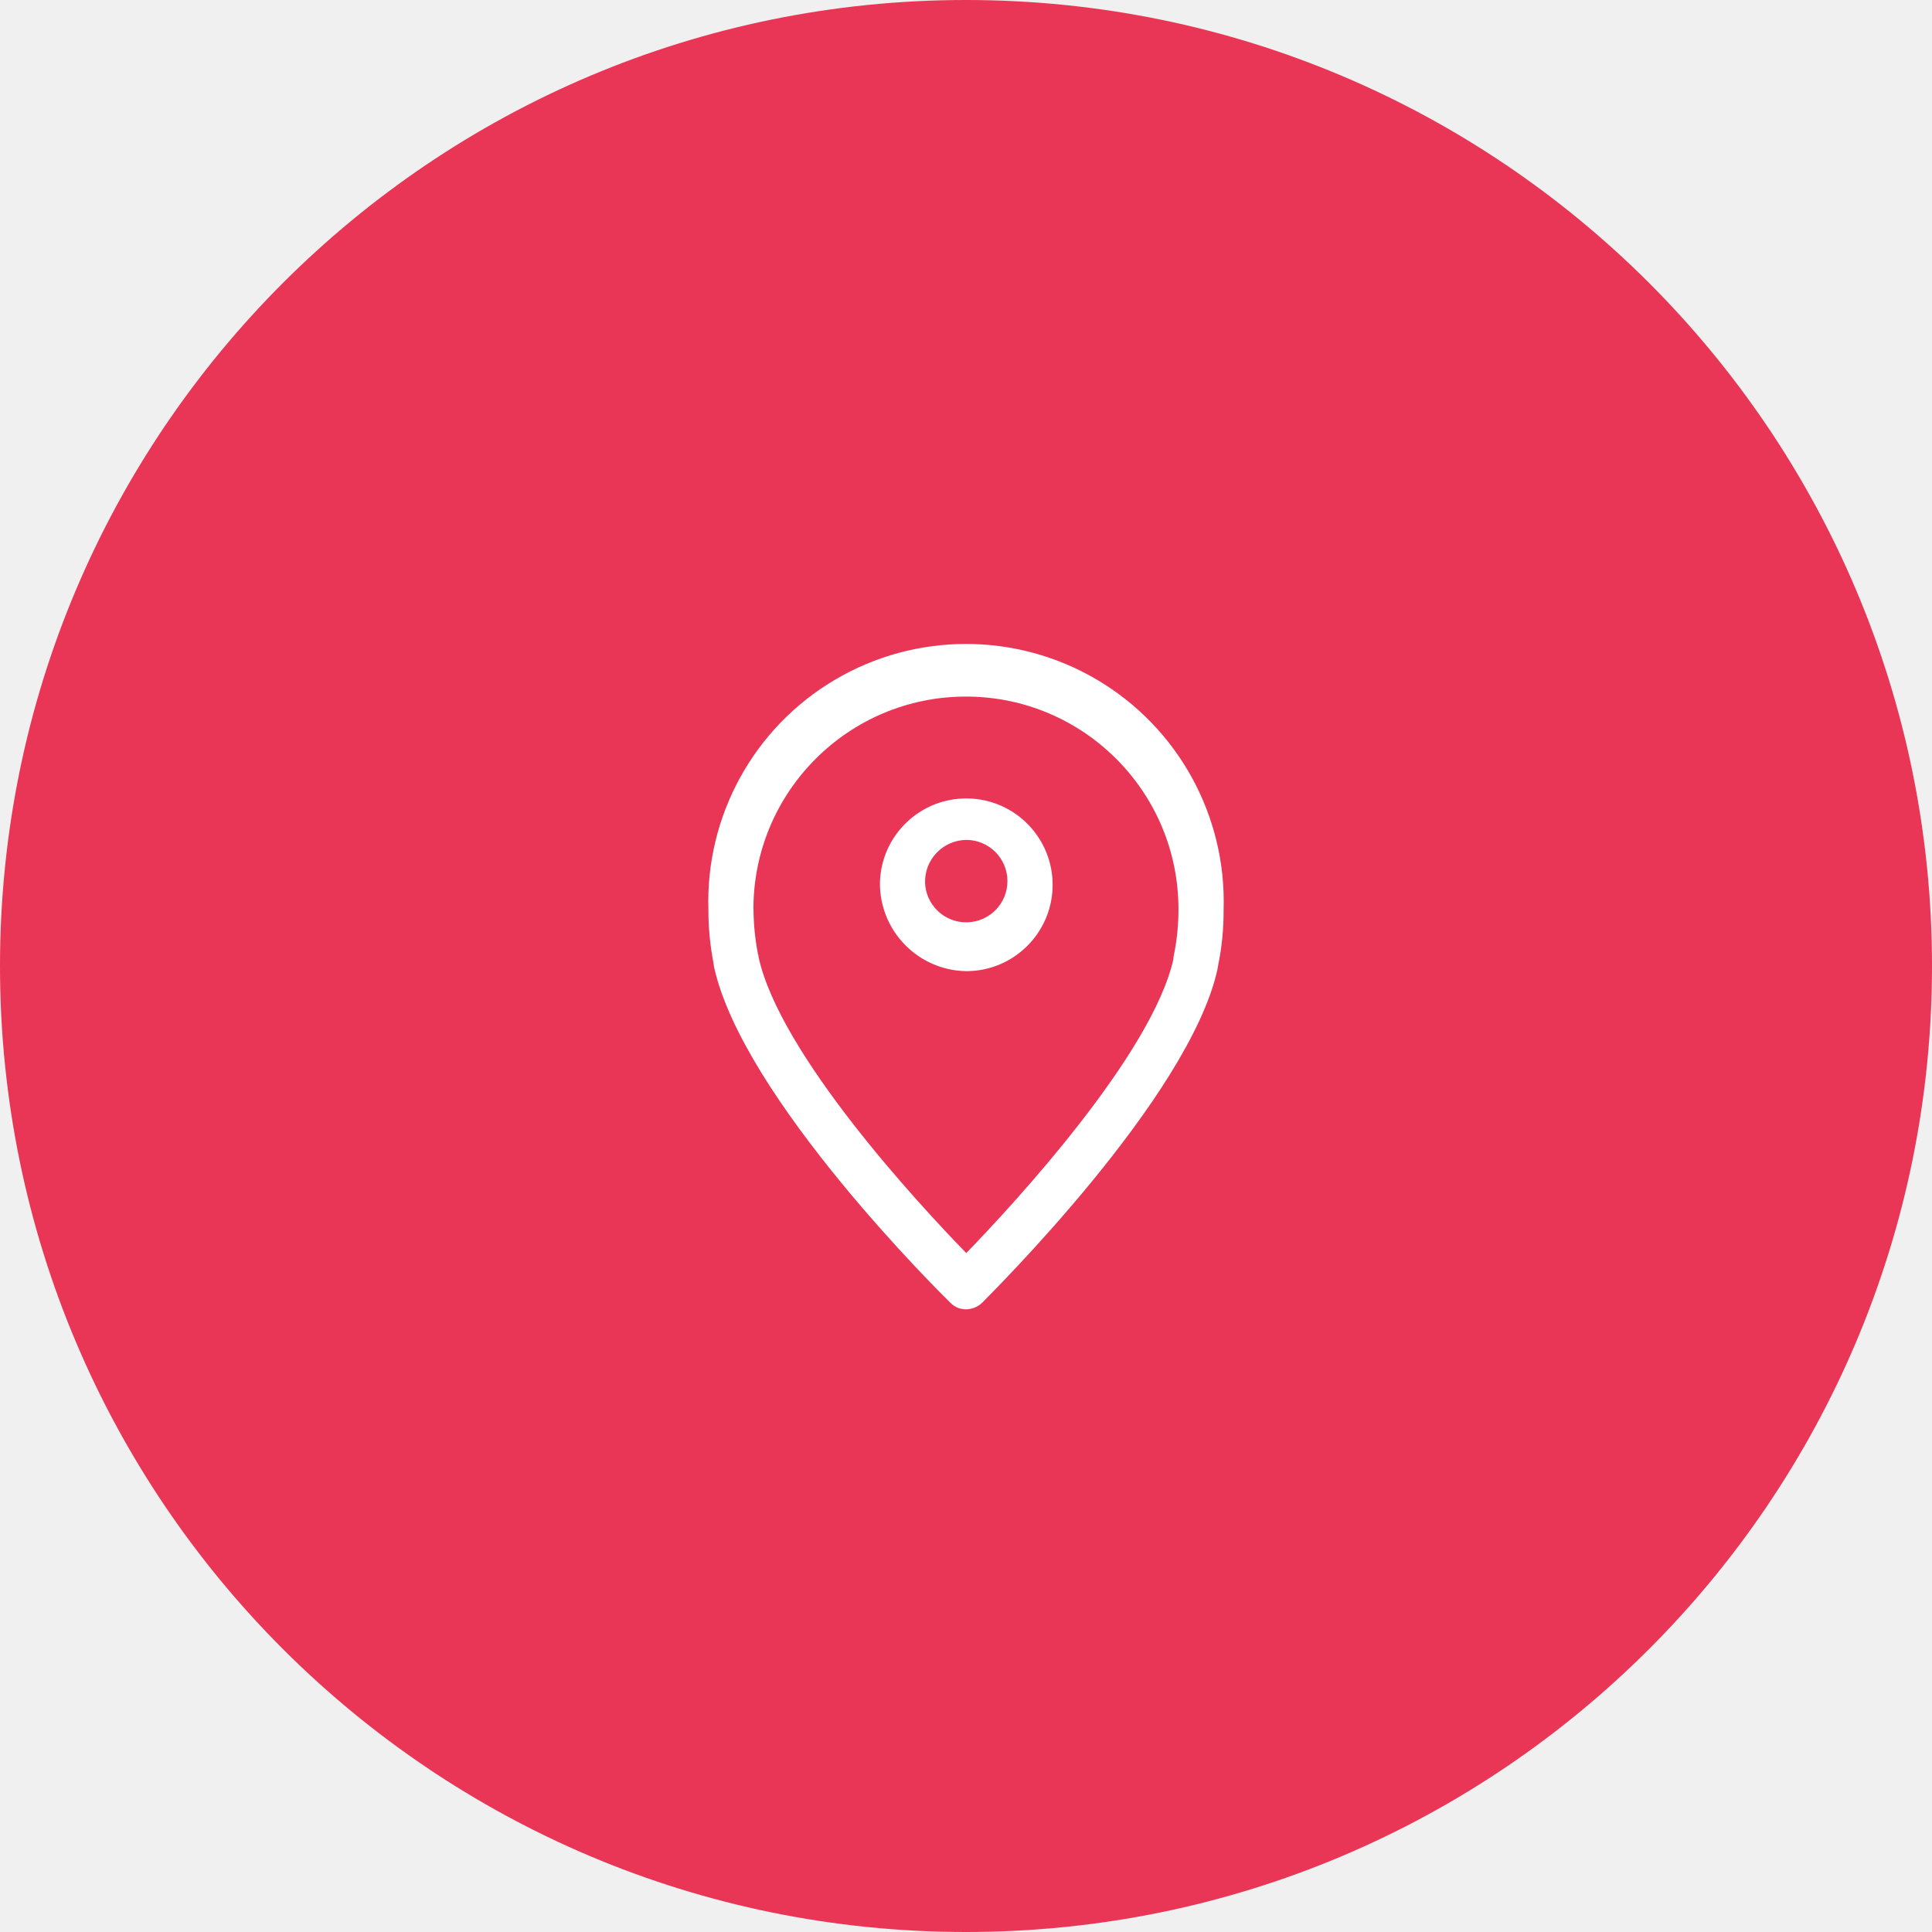
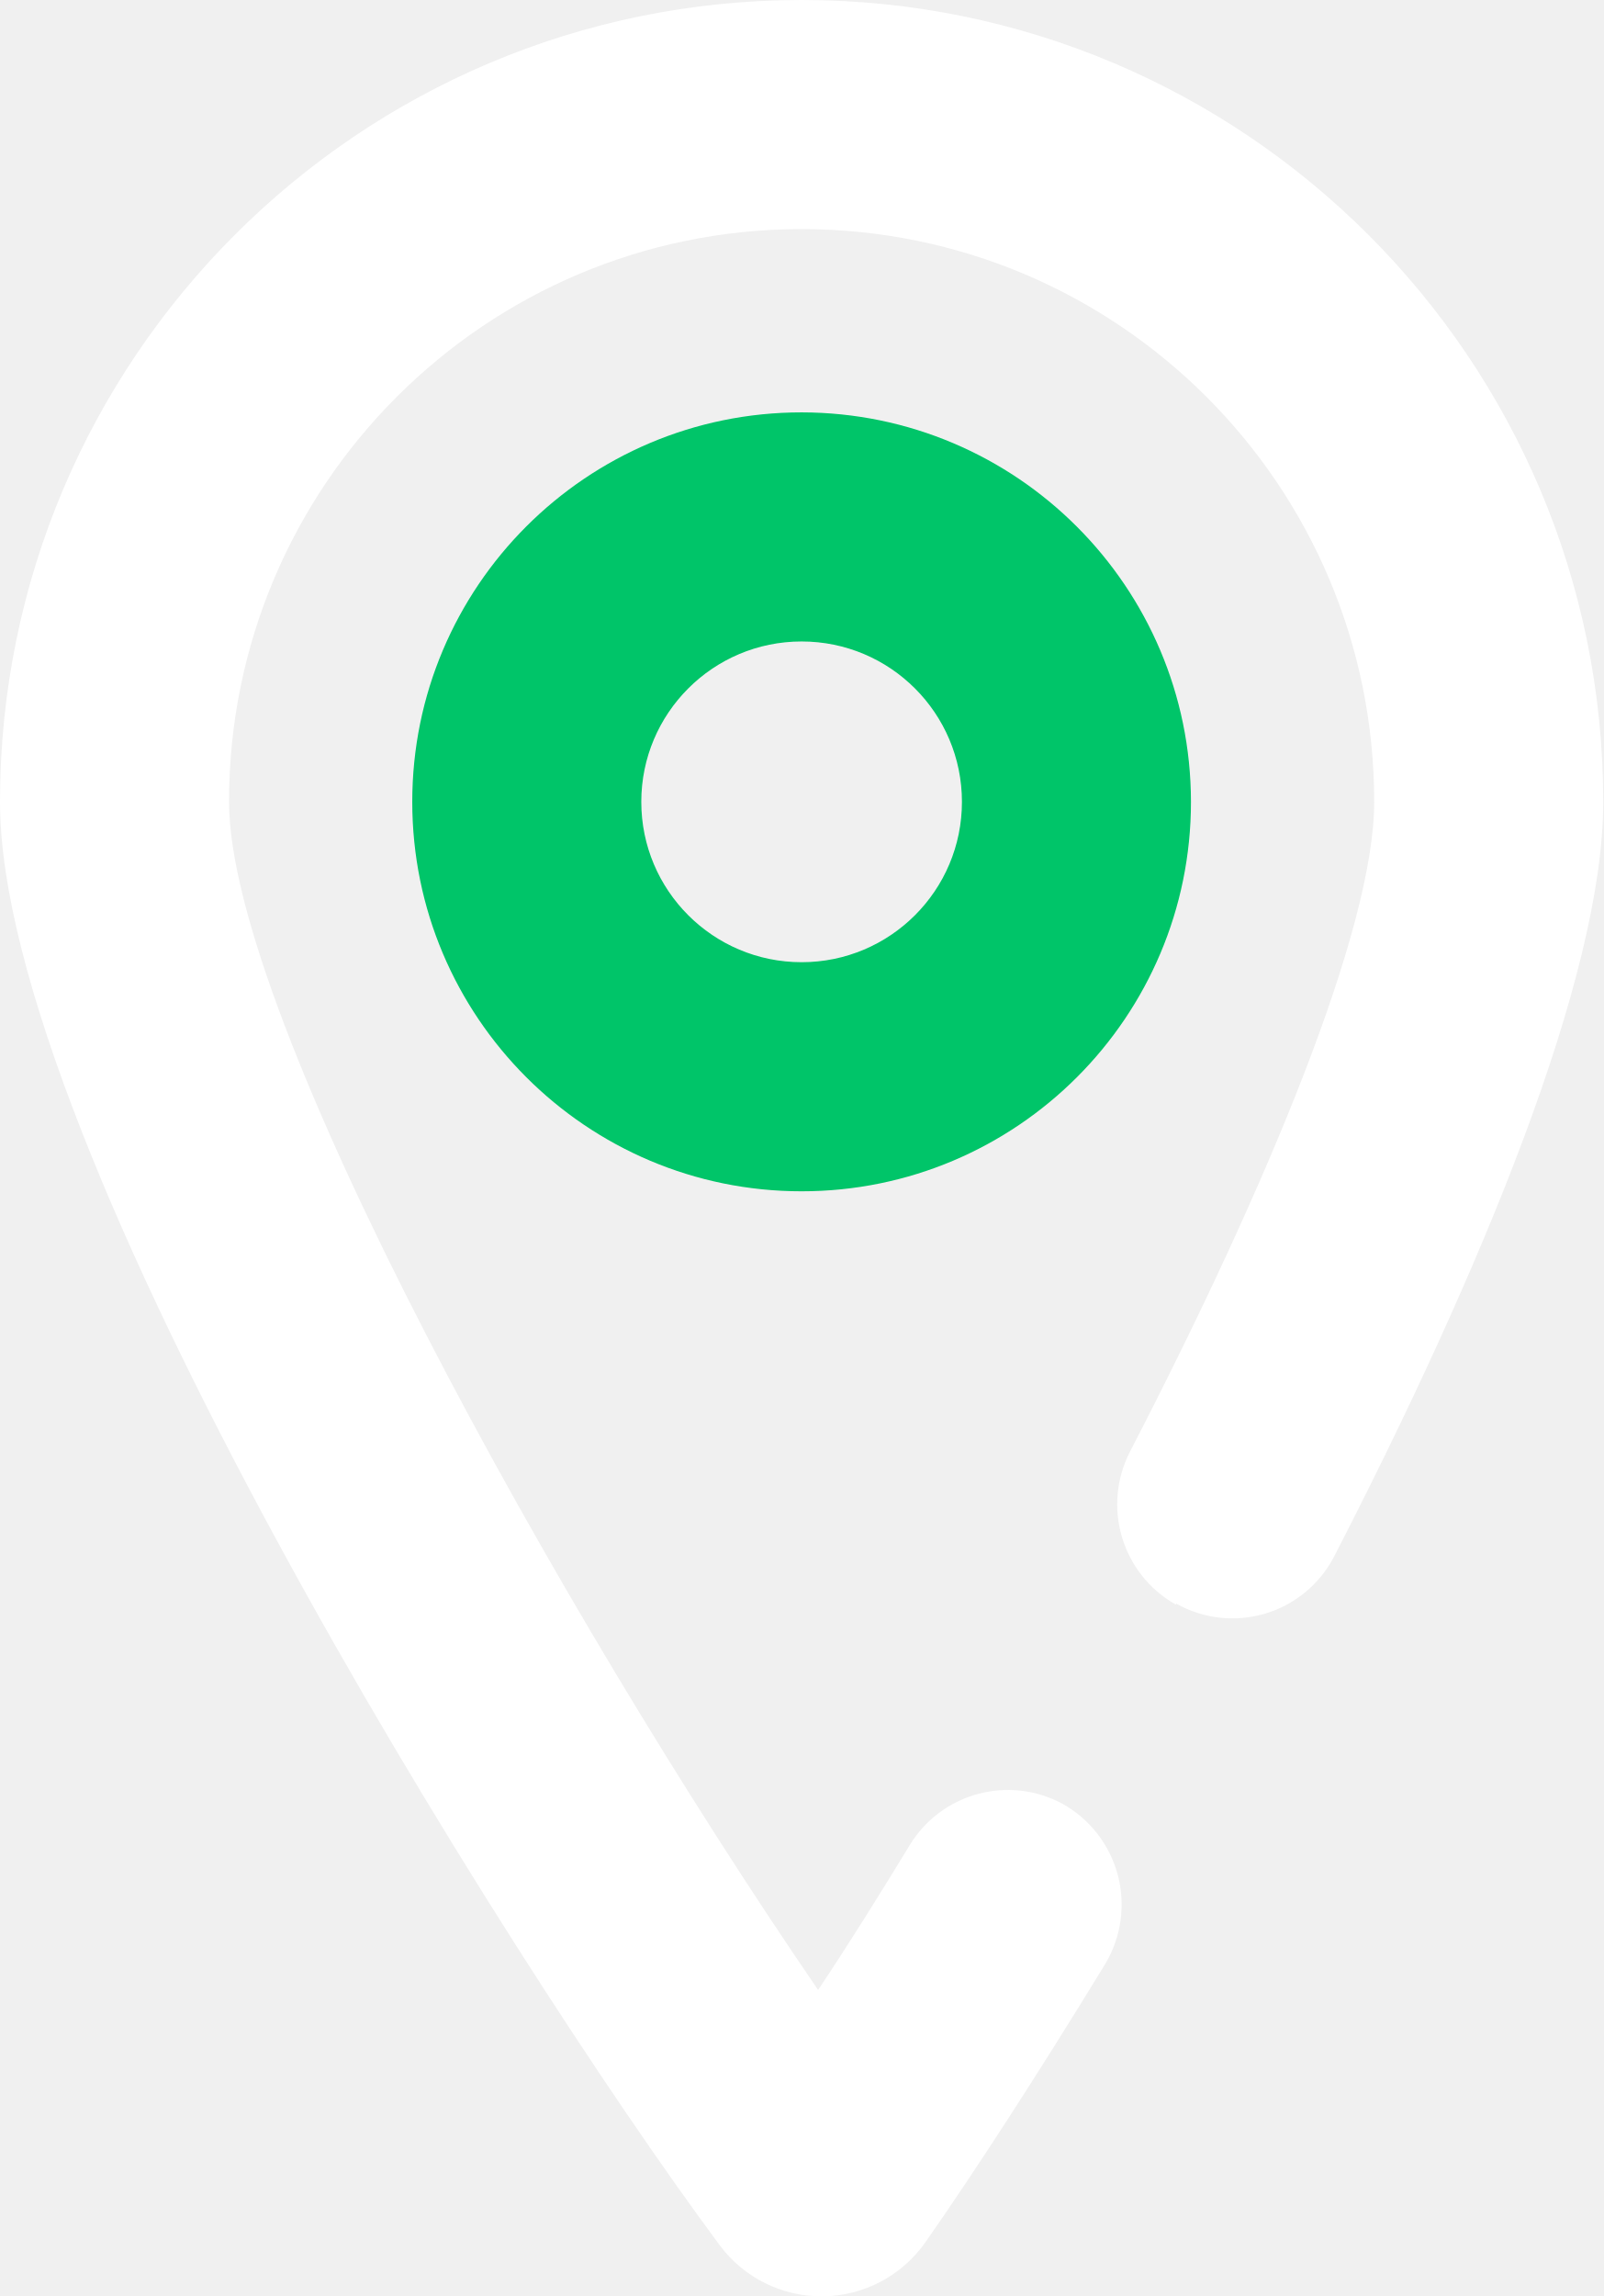
- <svg xmlns="http://www.w3.org/2000/svg" width="90" height="90" viewBox="0 0 90 90">
-   <g id="Icon" transform="translate(-840 -1858)">
-     <circle id="Ellipse_1_copy" data-name="Ellipse 1 copy" cx="45" cy="45" r="45" transform="translate(840 1858)" fill="#e93656" />
-     <path id="Forma_1" data-name="Forma 1" d="M884.286,1918.7c-.389-.374-9.7-9.559-11.027-15.673,0-.08-.026-.134-.026-.188a12.907,12.907,0,0,1-.233-2.456,12.006,12.006,0,1,1,24,0,12.593,12.593,0,0,1-.26,2.617c0,.053-.026.106-.026.159-1.323,5.981-10.585,15.141-10.975,15.54a1.1,1.1,0,0,1-.726.293A.983.983,0,0,1,884.286,1918.7Zm-9.185-18.343a11.375,11.375,0,0,0,.207,2.083.239.239,0,0,1,.026.132c.986,4.539,7.473,11.535,9.678,13.8,2.206-2.269,8.666-9.266,9.652-13.7v-.08a10.6,10.6,0,0,0,.233-2.243,9.9,9.9,0,1,0-19.8,0Zm5.89-1.255a4.023,4.023,0,1,1,4.021,4.138A4.086,4.086,0,0,1,880.991,1899.106Zm2.1,0a1.92,1.92,0,1,0,1.92-1.976A1.943,1.943,0,0,0,883.093,1899.106Z" fill="#fff" />
+ <svg xmlns="http://www.w3.org/2000/svg" width="35" height="50.11" viewBox="0 0 35 50.11">
+   <defs>
+     <style>.cls-1{fill:#ffff}.cls-2{fill:#00c569}</style>
+   </defs>
+   <g id="Layer_2" data-name="Layer 2">
+     <g id="Address">
+       <path class="cls-1" d="M25.68 35a2.5 2.5 0 0 0 3.43-1C32.33 27.75 35 21.33 35 17.5a17.5 17.5 0 0 0-35 0C0 25 10.87 42.47 15.71 49a2.77 2.77 0 0 0 4.49-.06c1.07-1.53 2.44-3.64 3.93-6.08a2.52 2.52 0 0 0-.93-3.49 2.51 2.51 0 0 0-3.34.9c-.67 1.1-1.33 2.16-2 3.16C12.17 35.13 5 22.2 5 17.5a12.5 12.5 0 0 1 25 0c0 2.77-2.32 8.36-5.33 14.18a2.51 2.51 0 0 0 1 3.34z" />
+       <path class="cls-2" d="M17.5 14a3.5 3.5 0 1 1-3.5 3.5 3.5 3.5 0 0 1 3.5-3.5m0-5a8.5 8.5 0 1 0 8.5 8.5A8.51 8.51 0 0 0 17.5 9z" />
+     </g>
  </g>
</svg>
